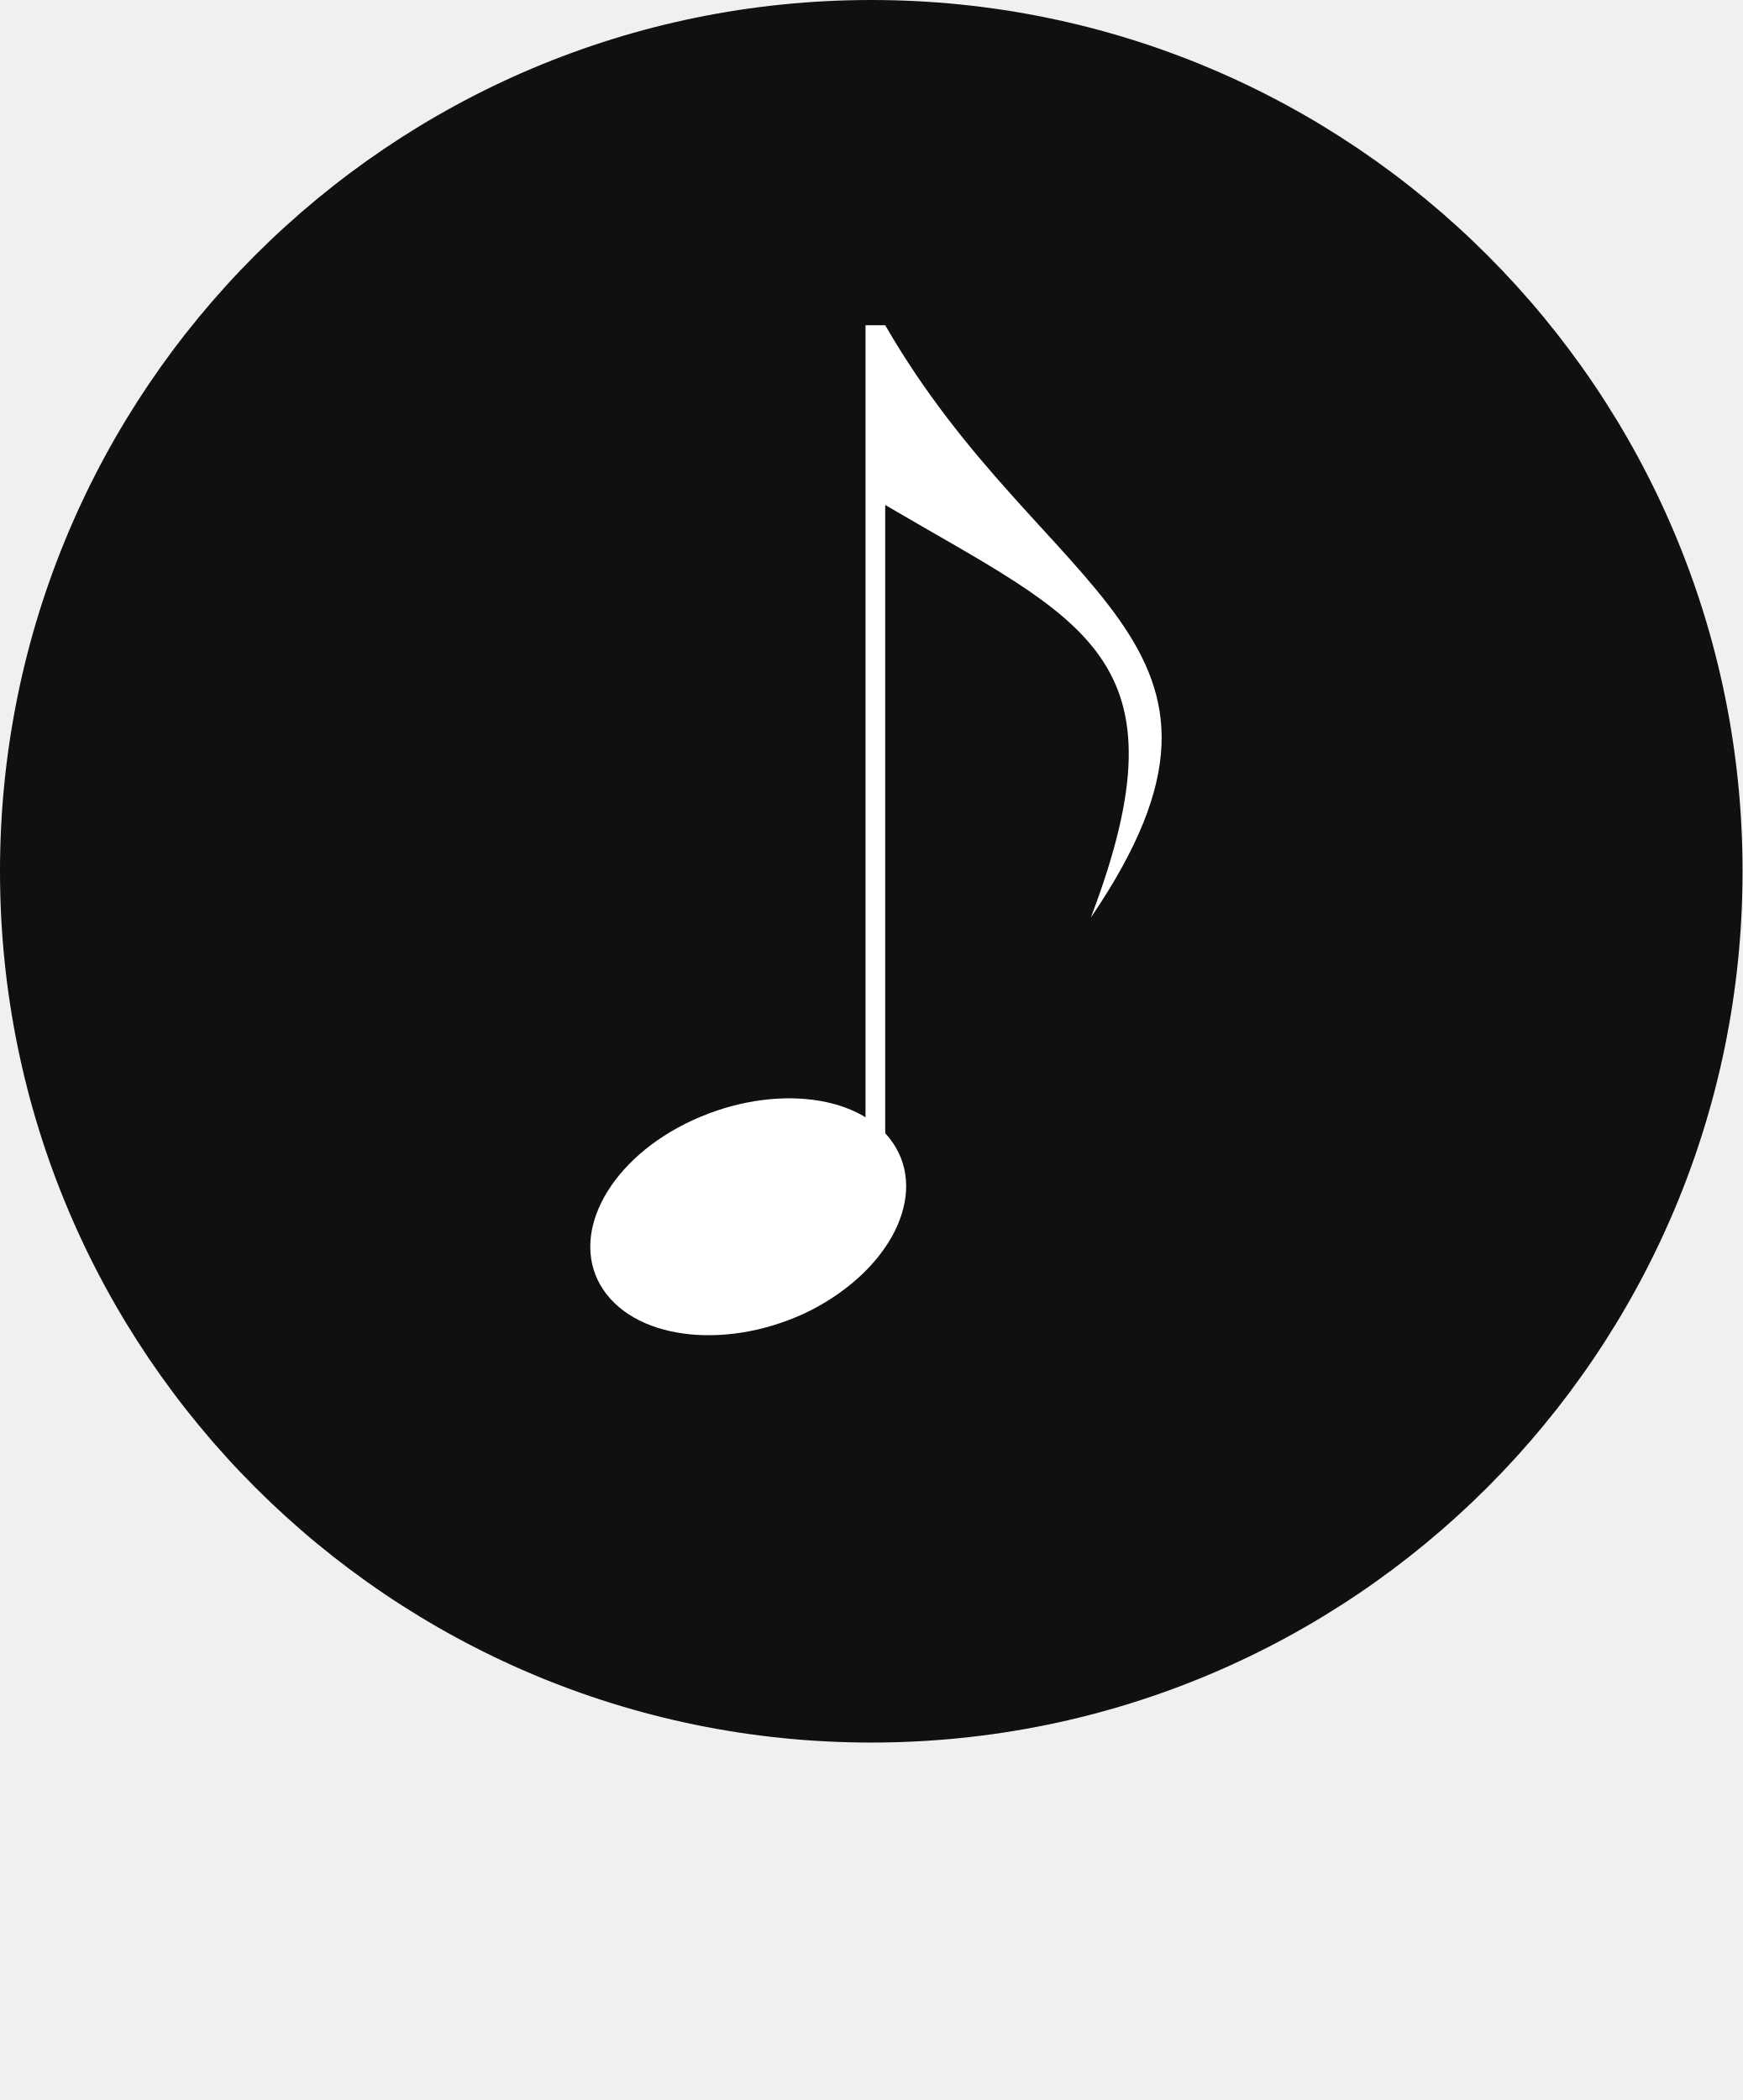
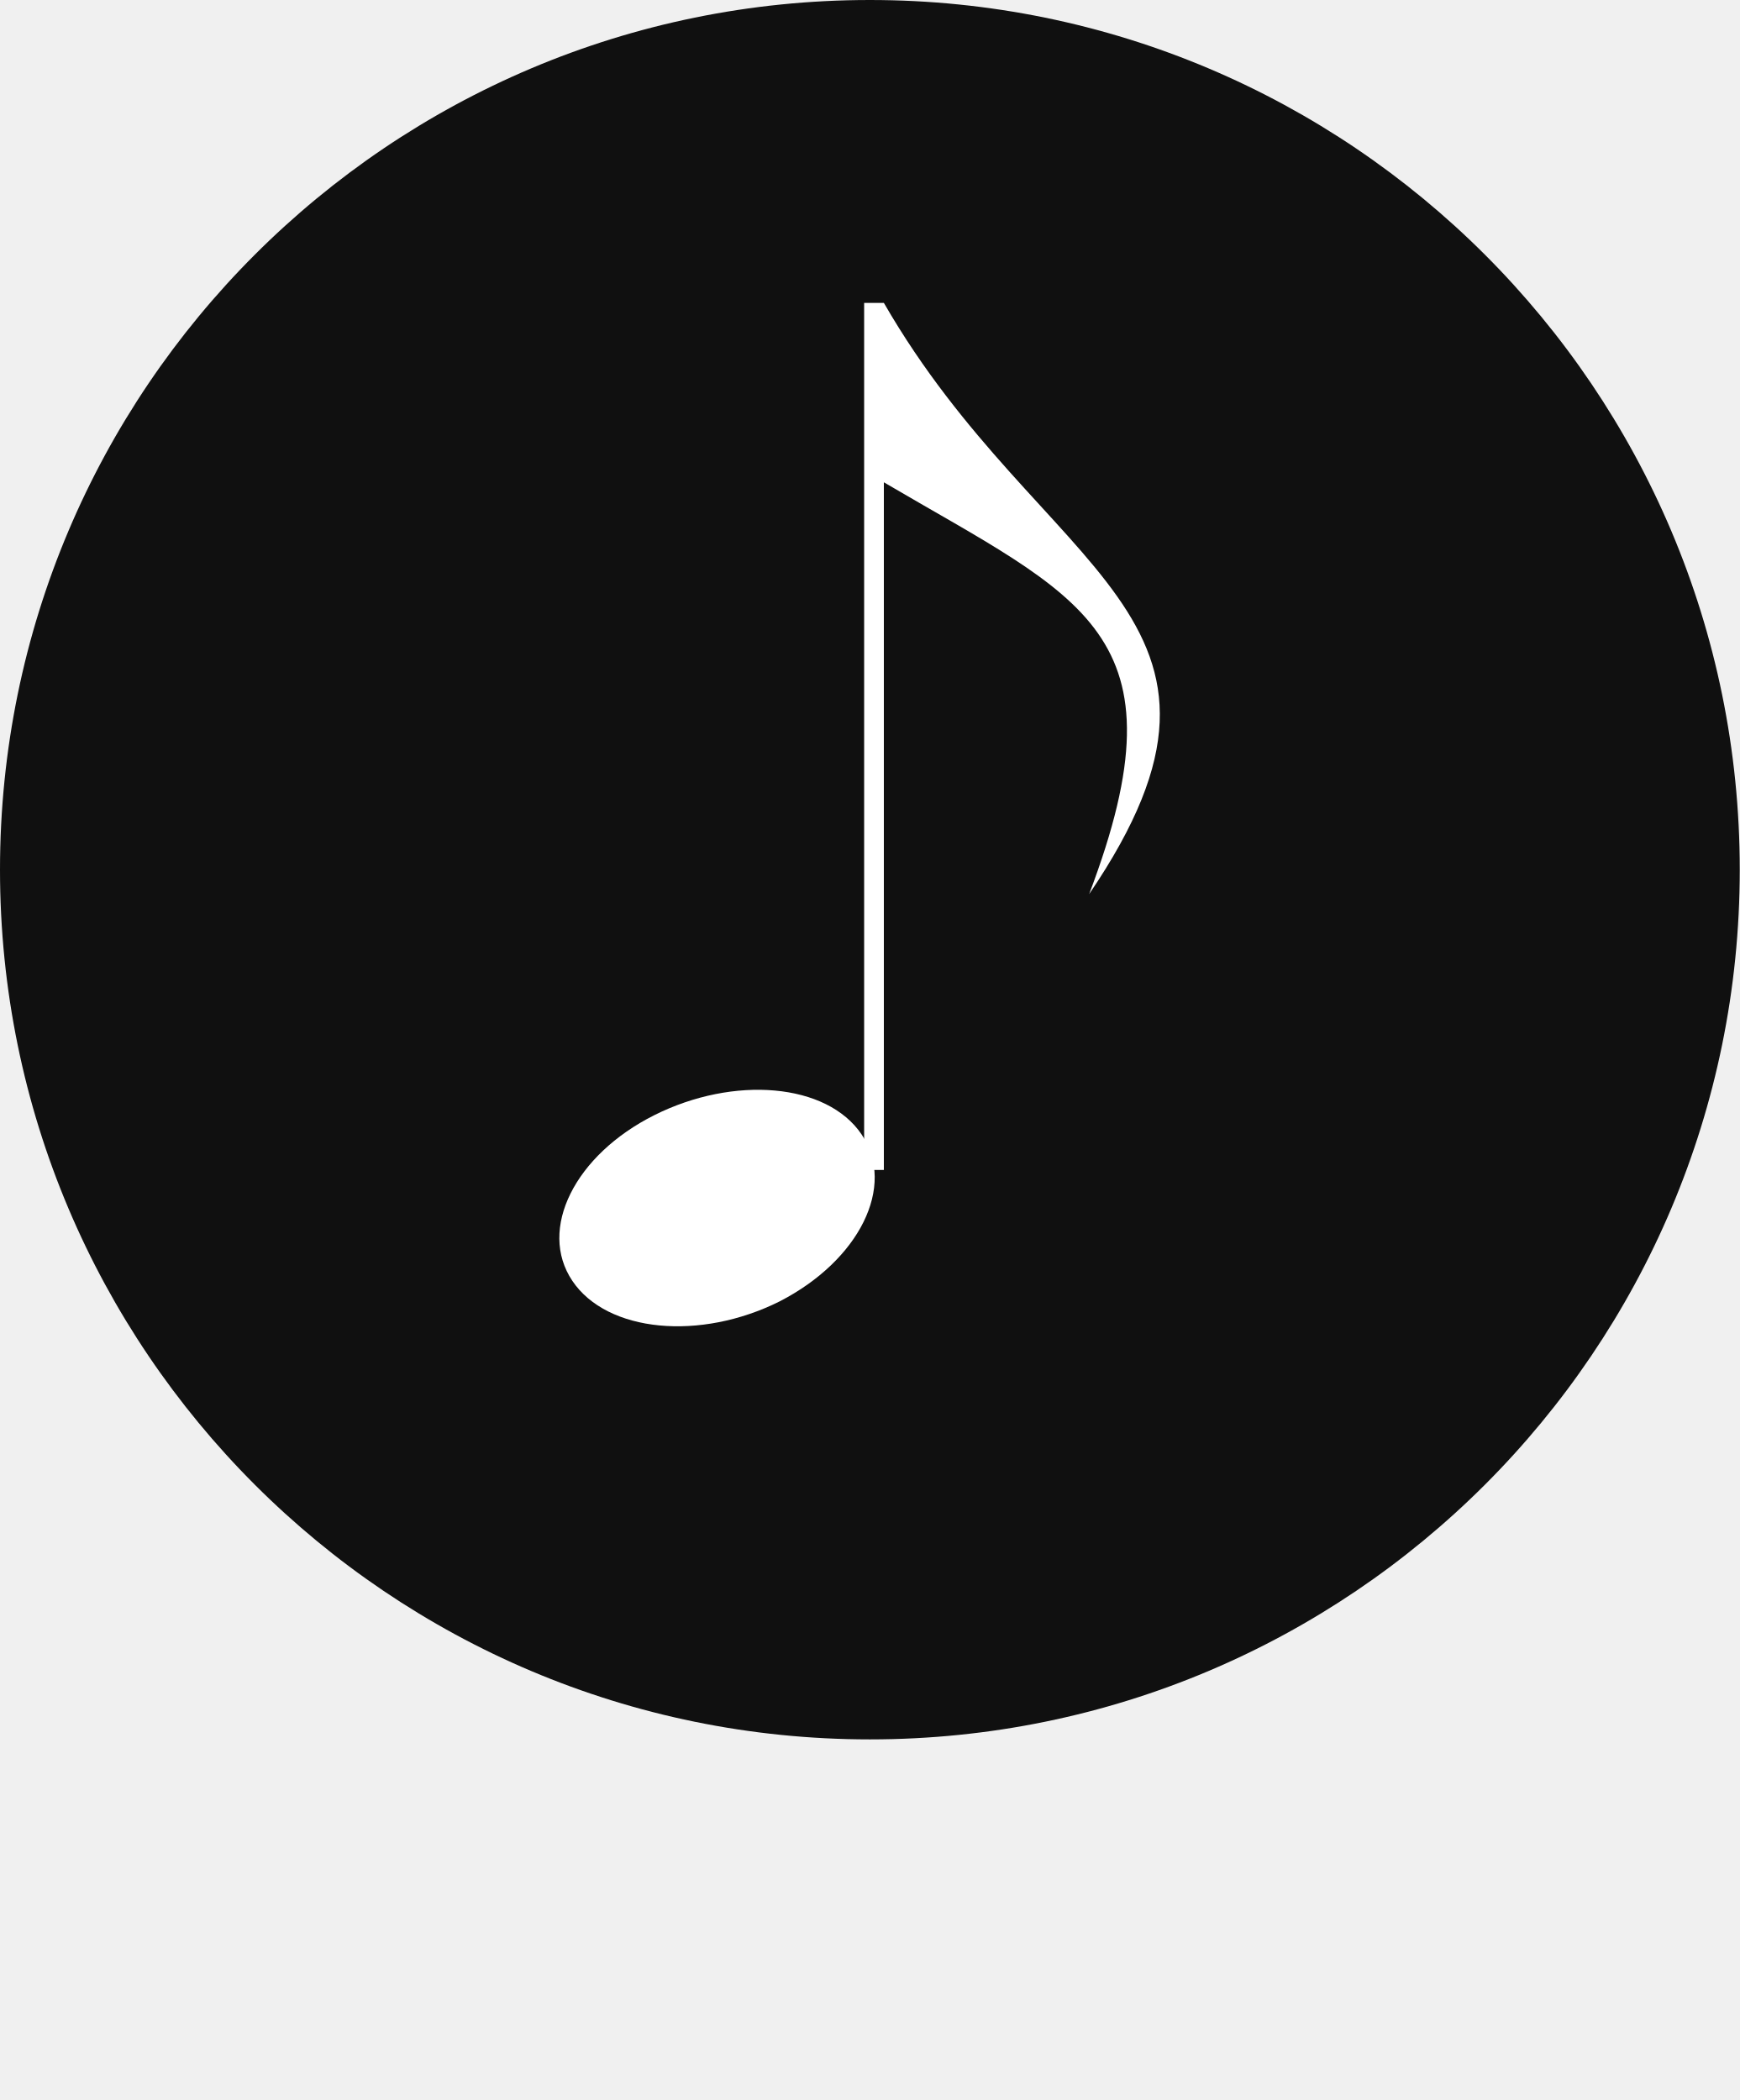
- <svg xmlns="http://www.w3.org/2000/svg" width="39" height="47" viewBox="0 0 39 47" fill="none">
-   <circle cx="19.5" cy="19.5" r="19.5" fill="#101010" />
-   <path d="M19.812 7.279C23.36 13.435 28.683 14.26 24.415 20.535C26.649 14.653 24.244 13.907 19.812 11.302V26.721H19.371V7.279H19.812Z" fill="white" />
-   <path d="M13.503 28.866C12.724 27.707 13.559 26.042 15.34 25.15C17.122 24.257 19.209 24.426 19.988 25.584C20.768 26.742 19.933 28.407 18.151 29.324C16.37 30.217 14.283 30.024 13.503 28.866V28.866Z" fill="white" />
+ <svg xmlns="http://www.w3.org/2000/svg" width="82" height="99" viewBox="0 0 82 99" fill="none">
+   <circle cx="41" cy="41" r="41" fill="#101010" />
+   <path d="M41.659 14.279C49.119 27.223 60.309 28.957 51.335 42.15C56.032 29.782 50.977 28.215 41.659 22.737V55.156H40.73V14.279H41.659Z" fill="white" />
+   <path d="M26.978 60.385C25.339 57.949 27.095 54.449 30.84 52.572C34.586 50.694 38.975 51.049 40.613 53.485C42.252 55.92 40.496 59.421 36.751 61.349C33.006 63.226 28.616 62.82 26.978 60.385V60.385Z" fill="white" />
</svg>
